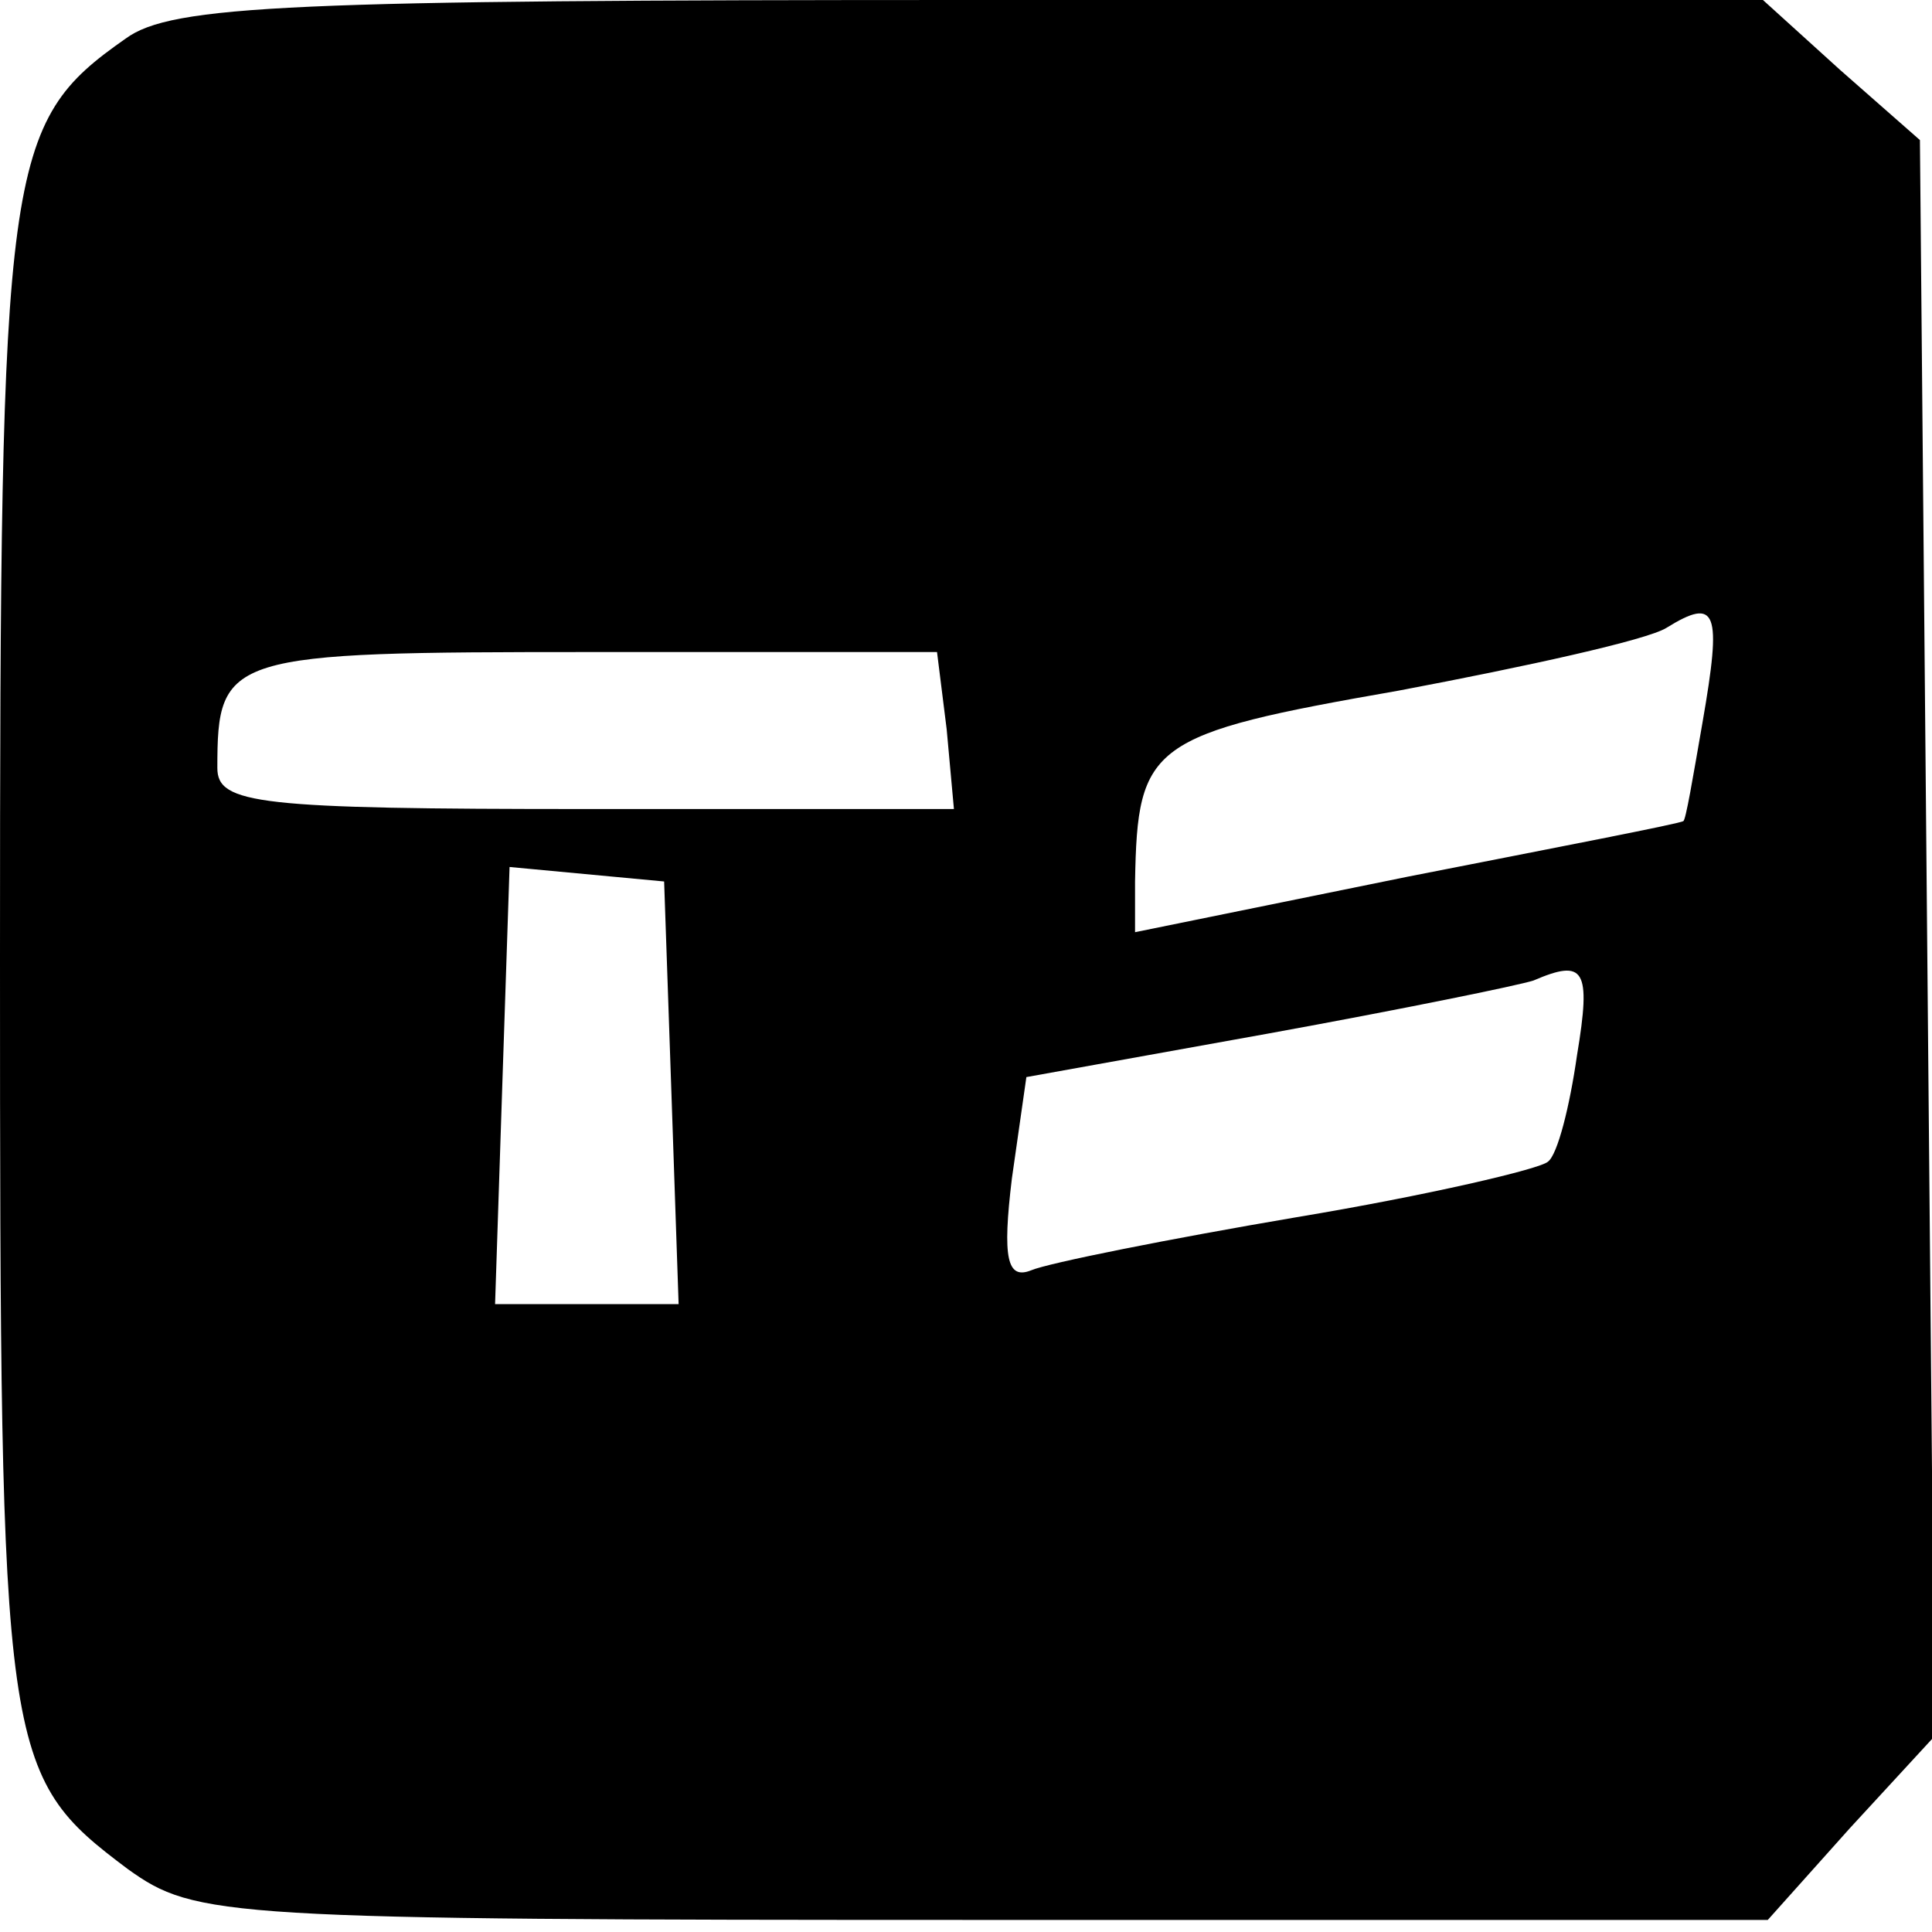
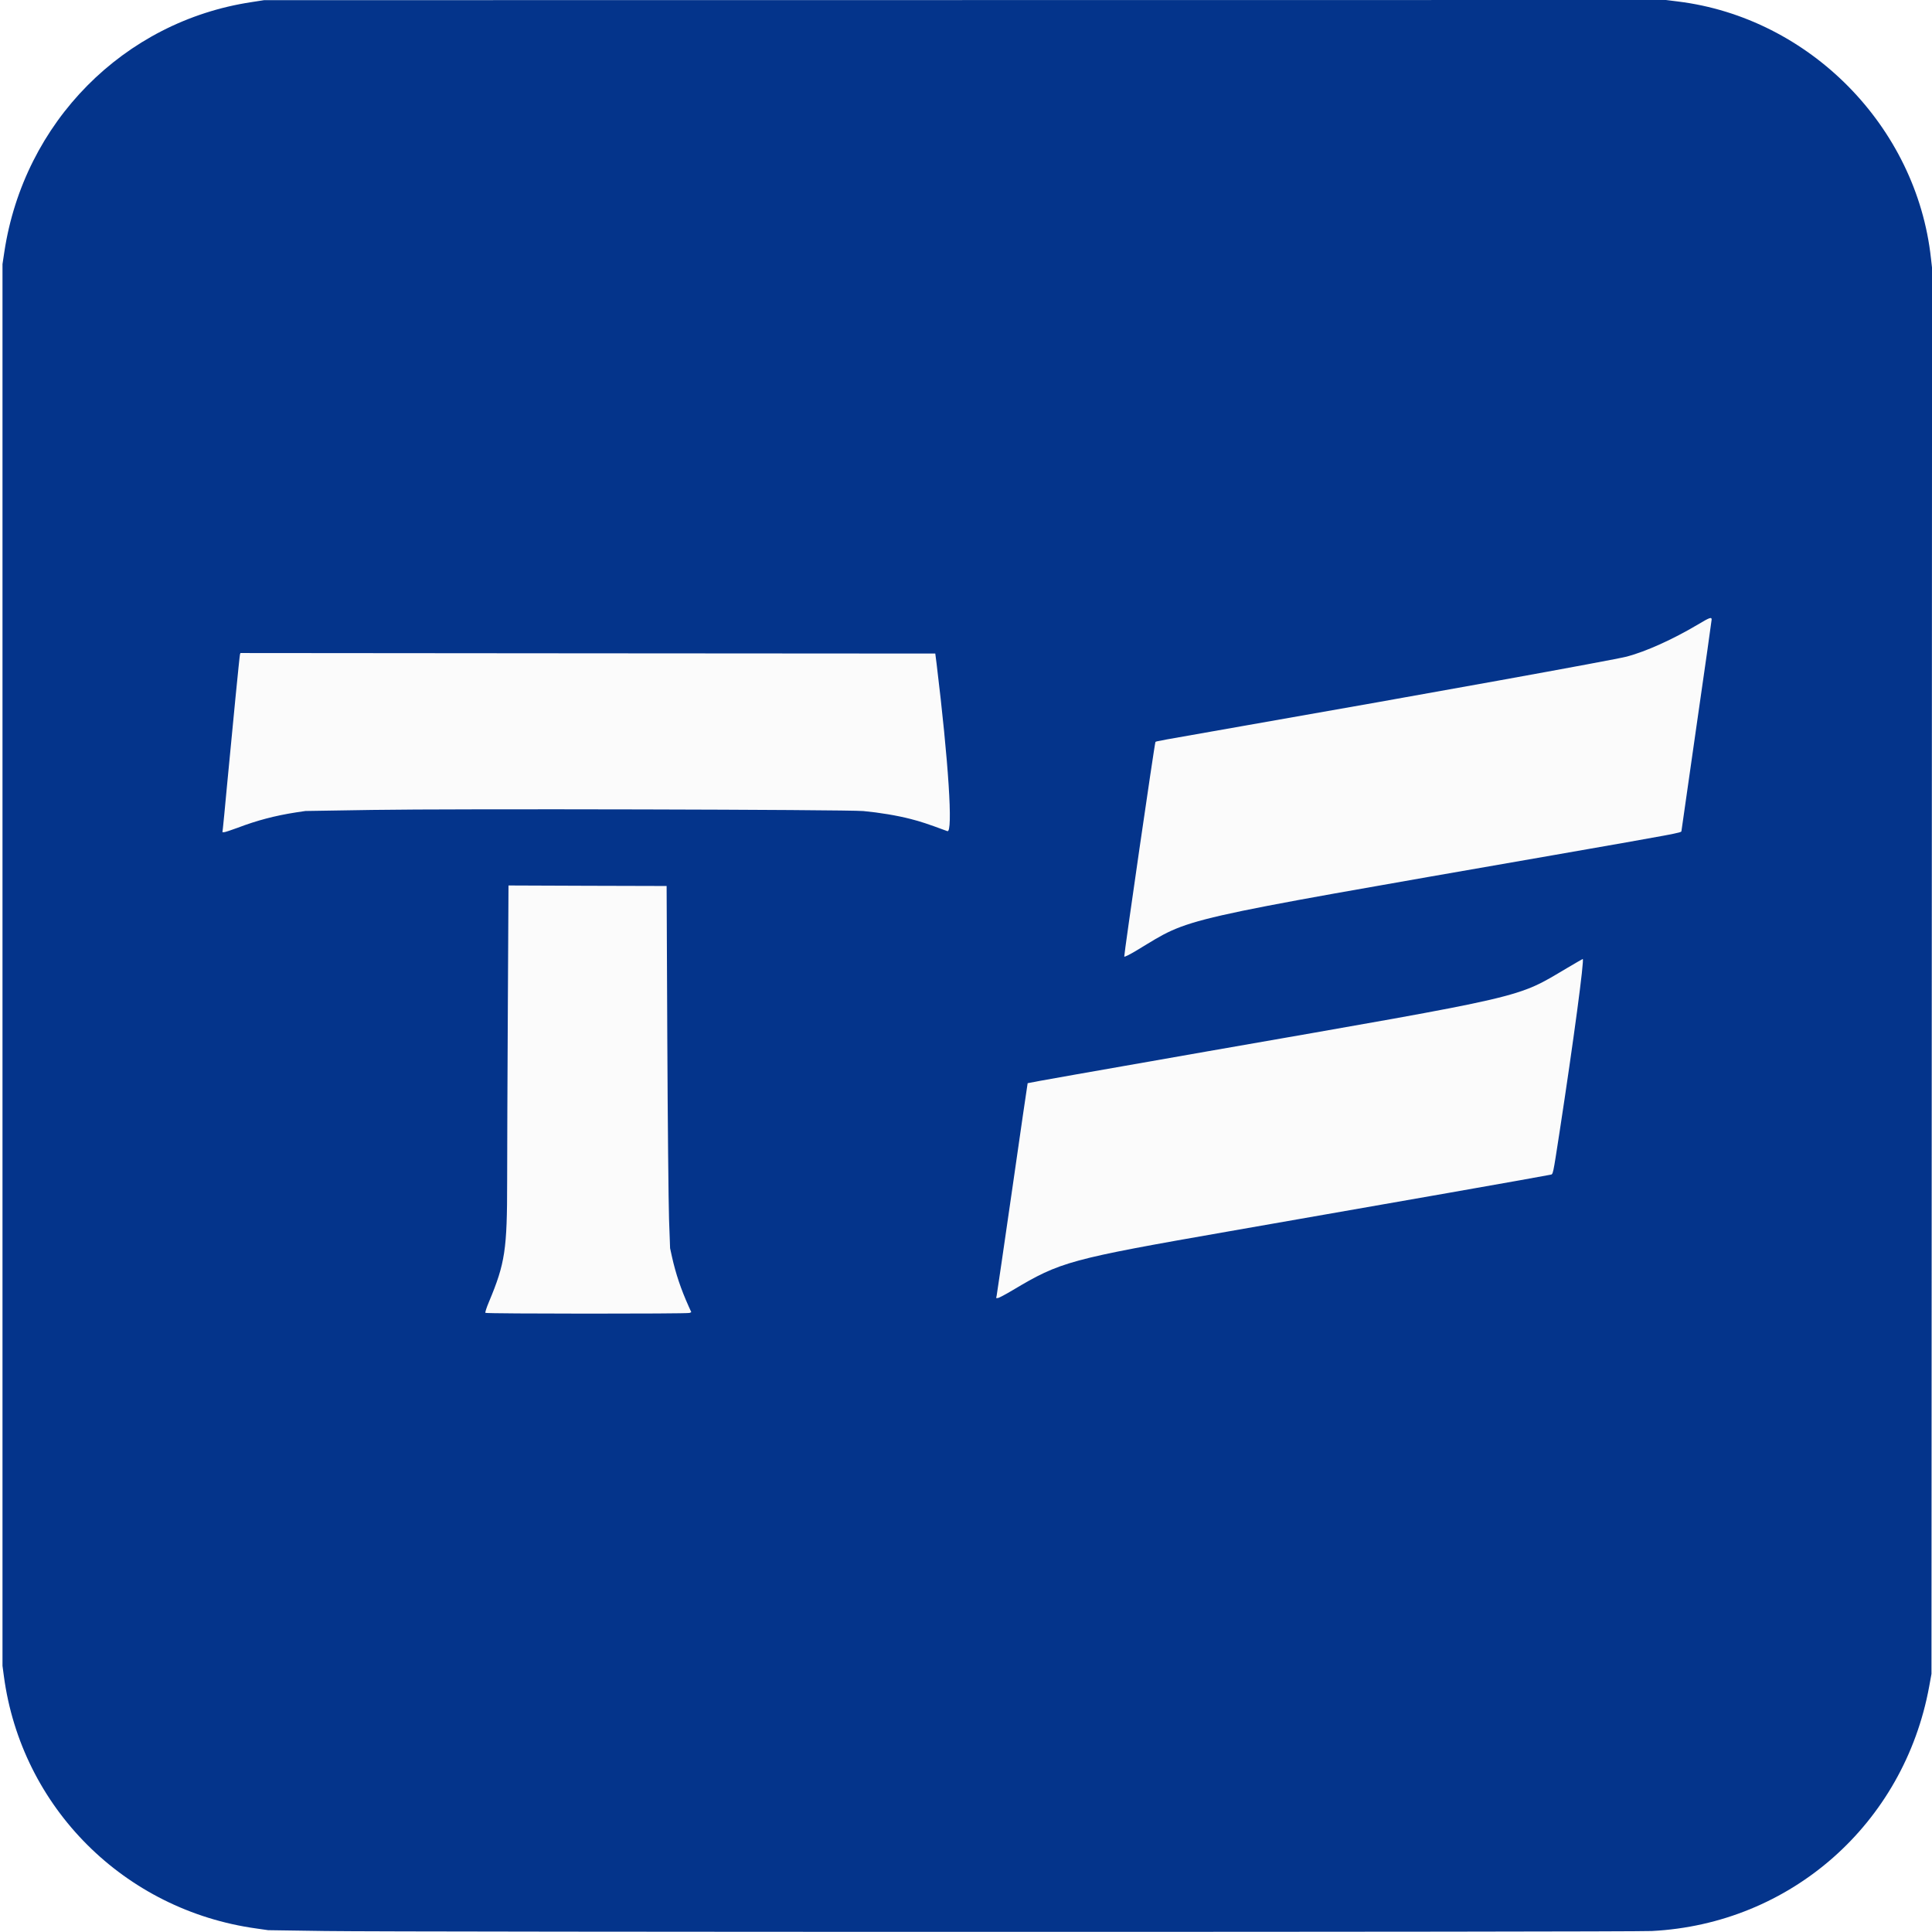
- <svg xmlns="http://www.w3.org/2000/svg" version="1.0" width="80pt" height="80pt" viewBox="0 0 80 80" preserveAspectRatio="xMidYMid meet">
-   <g transform="translate(0,80) scale(0.1,-0.1)" fill="#000000" stroke="none">
-     <path d="M52 784 c-50 -35 -52 -51 -52 -381 0 -331 1 -338 53 -377 28 -20 39 -21 354 -21 l325 0 34 38 35 38 -3 330 -3 331 -33 29 -32 29 -328 0 c-281 0 -331 -2 -350 -16z m653 -283 c-4 -23 -7 -41 -8 -41 -1 -1 -53 -11 -114 -23 l-113 -23 0 21 c1 57 6 61 109 79 53 10 103 21 111 26 21 13 23 7 15 -39z m-313 -3 l3 -33 -152 0 c-136 0 -153 2 -153 17 0 47 4 48 155 48 l143 0 4 -32z m-114 -150 l3 -88 -38 0 -38 0 3 91 3 90 32 -3 32 -3 3 -87z m375 15 c-3 -21 -8 -41 -12 -44 -3 -3 -50 -14 -104 -23 -53 -9 -103 -19 -110 -22 -10 -4 -12 5 -8 38 l6 42 100 18 c55 10 104 20 110 22 21 9 24 5 18 -31z" />
+ <svg xmlns="http://www.w3.org/2000/svg" width="100px" height="100px" viewBox="0 0 100 100" version="1.1">
+   <g id="surface1">
+     <path style=" stroke:none;fill-rule:evenodd;fill:rgb(98.431%,98.431%,98.431%);fill-opacity:1;" d="M 87.891 32.32 C 86.574 33.102 85.199 33.719 84.207 33.984 C 83.578 34.152 73.641 35.949 64.504 37.547 C 59.715 38.387 59.852 38.363 59.805 38.406 C 59.766 38.445 58.172 49.422 58.191 49.512 C 58.199 49.547 58.496 49.398 58.855 49.18 C 61.727 47.453 60.492 47.734 80.496 44.246 C 86.824 43.141 87.031 43.102 87.031 43.02 C 87.031 42.996 87.383 40.539 87.812 37.566 C 88.242 34.594 88.594 32.121 88.594 32.07 C 88.594 31.926 88.496 31.957 87.891 32.32 M 12.422 33.867 C 12.398 33.938 12.055 37.438 11.746 40.703 C 11.648 41.762 11.555 42.73 11.539 42.852 L 11.512 43.074 L 11.602 43.074 C 11.652 43.074 11.961 42.969 12.293 42.848 C 13.297 42.465 14.234 42.219 15.312 42.051 L 15.809 41.977 L 19.246 41.922 C 23.52 41.852 43.797 41.902 44.688 41.98 C 45.531 42.059 46.438 42.211 47.137 42.391 C 47.664 42.527 47.988 42.633 49.035 43.02 C 49.336 43.133 49.094 39.406 48.477 34.348 L 48.41 33.828 L 30.43 33.816 L 12.445 33.801 L 12.422 33.867 M 26.285 52.246 C 26.266 55.777 26.25 59.785 26.25 61.156 C 26.25 64.684 26.145 65.387 25.309 67.383 C 25.184 67.676 25.102 67.934 25.125 67.953 C 25.176 68.004 35.566 68.008 35.691 67.957 L 35.781 67.918 L 35.645 67.617 C 35.238 66.711 34.977 65.926 34.781 65.051 L 34.684 64.609 L 34.629 63.098 C 34.602 62.27 34.559 58.051 34.539 53.723 L 34.504 45.859 L 30.414 45.848 L 26.32 45.832 L 26.285 52.246 M 81.145 50.086 C 78.43 51.688 79.309 51.484 62.449 54.426 C 56.754 55.422 53.211 56.047 53.191 56.066 C 53.184 56.07 52.828 58.523 52.398 61.516 C 51.965 64.504 51.602 67.008 51.586 67.07 L 51.559 67.188 L 51.645 67.188 C 51.691 67.188 52.039 67.004 52.414 66.781 C 54.902 65.297 55.332 65.18 63.672 63.723 C 71.809 62.305 79.961 60.871 80.242 60.805 C 80.395 60.773 80.367 60.895 80.727 58.566 C 81.445 53.887 82.016 49.629 81.922 49.637 C 81.91 49.637 81.562 49.84 81.145 50.086 " />
+     <path style=" stroke:none;fill-rule:evenodd;fill:rgb(1.569%,20.392%,54.51%);fill-opacity:1;" d="M 13.02 0.109 C 6.398 1.109 1.238 6.324 0.223 13.047 L 0.129 13.672 L 0.129 86.223 L 0.199 86.746 C 1.105 93.551 6.43 98.875 13.281 99.82 L 13.879 99.906 L 16.824 99.949 C 20.895 100.008 84.312 100.008 85.496 99.949 C 92.68 99.582 98.551 94.406 99.855 87.289 L 99.973 86.641 L 99.988 50.262 L 100.004 13.879 L 99.945 13.359 C 99.199 6.543 93.66 0.922 86.855 0.078 L 86.227 0 L 13.672 0.008 L 13.02 0.109 M 87.891 32.32 C 86.574 33.102 85.199 33.719 84.207 33.984 C 83.578 34.152 73.641 35.949 64.504 37.547 C 59.715 38.387 59.852 38.363 59.805 38.406 C 59.766 38.445 58.172 49.422 58.191 49.512 C 58.199 49.547 58.496 49.398 58.855 49.18 C 61.727 47.453 60.492 47.734 80.496 44.246 C 86.824 43.141 87.031 43.102 87.031 43.02 C 87.031 42.996 87.383 40.539 87.812 37.566 C 88.242 34.594 88.594 32.121 88.594 32.07 C 88.594 31.926 88.496 31.957 87.891 32.32 M 12.422 33.867 C 12.398 33.938 12.055 37.438 11.746 40.703 C 11.648 41.762 11.555 42.73 11.539 42.852 L 11.512 43.074 L 11.602 43.074 C 11.652 43.074 11.961 42.969 12.293 42.848 C 13.297 42.465 14.234 42.219 15.312 42.051 L 15.809 41.977 L 19.246 41.922 C 23.52 41.852 43.797 41.902 44.688 41.98 C 45.531 42.059 46.438 42.211 47.137 42.391 C 47.664 42.527 47.988 42.633 49.035 43.02 C 49.336 43.133 49.094 39.406 48.477 34.348 L 48.41 33.828 L 30.43 33.816 L 12.445 33.801 L 12.422 33.867 M 26.285 52.246 C 26.266 55.777 26.25 59.785 26.25 61.156 C 26.25 64.684 26.145 65.387 25.309 67.383 C 25.184 67.676 25.102 67.934 25.125 67.953 C 25.176 68.004 35.566 68.008 35.691 67.957 L 35.781 67.918 L 35.645 67.617 C 35.238 66.711 34.977 65.926 34.781 65.051 L 34.684 64.609 L 34.629 63.098 C 34.602 62.27 34.559 58.051 34.539 53.723 L 34.504 45.859 L 30.414 45.848 L 26.32 45.832 L 26.285 52.246 M 81.145 50.086 C 78.43 51.688 79.309 51.484 62.449 54.426 C 56.754 55.422 53.211 56.047 53.191 56.066 C 53.184 56.07 52.828 58.523 52.398 61.516 C 51.965 64.504 51.602 67.008 51.586 67.07 L 51.559 67.188 L 51.645 67.188 C 51.691 67.188 52.039 67.004 52.414 66.781 C 54.902 65.297 55.332 65.18 63.672 63.723 C 71.809 62.305 79.961 60.871 80.242 60.805 C 80.395 60.773 80.367 60.895 80.727 58.566 C 81.445 53.887 82.016 49.629 81.922 49.637 C 81.91 49.637 81.562 49.84 81.145 50.086 " />
  </g>
</svg>
